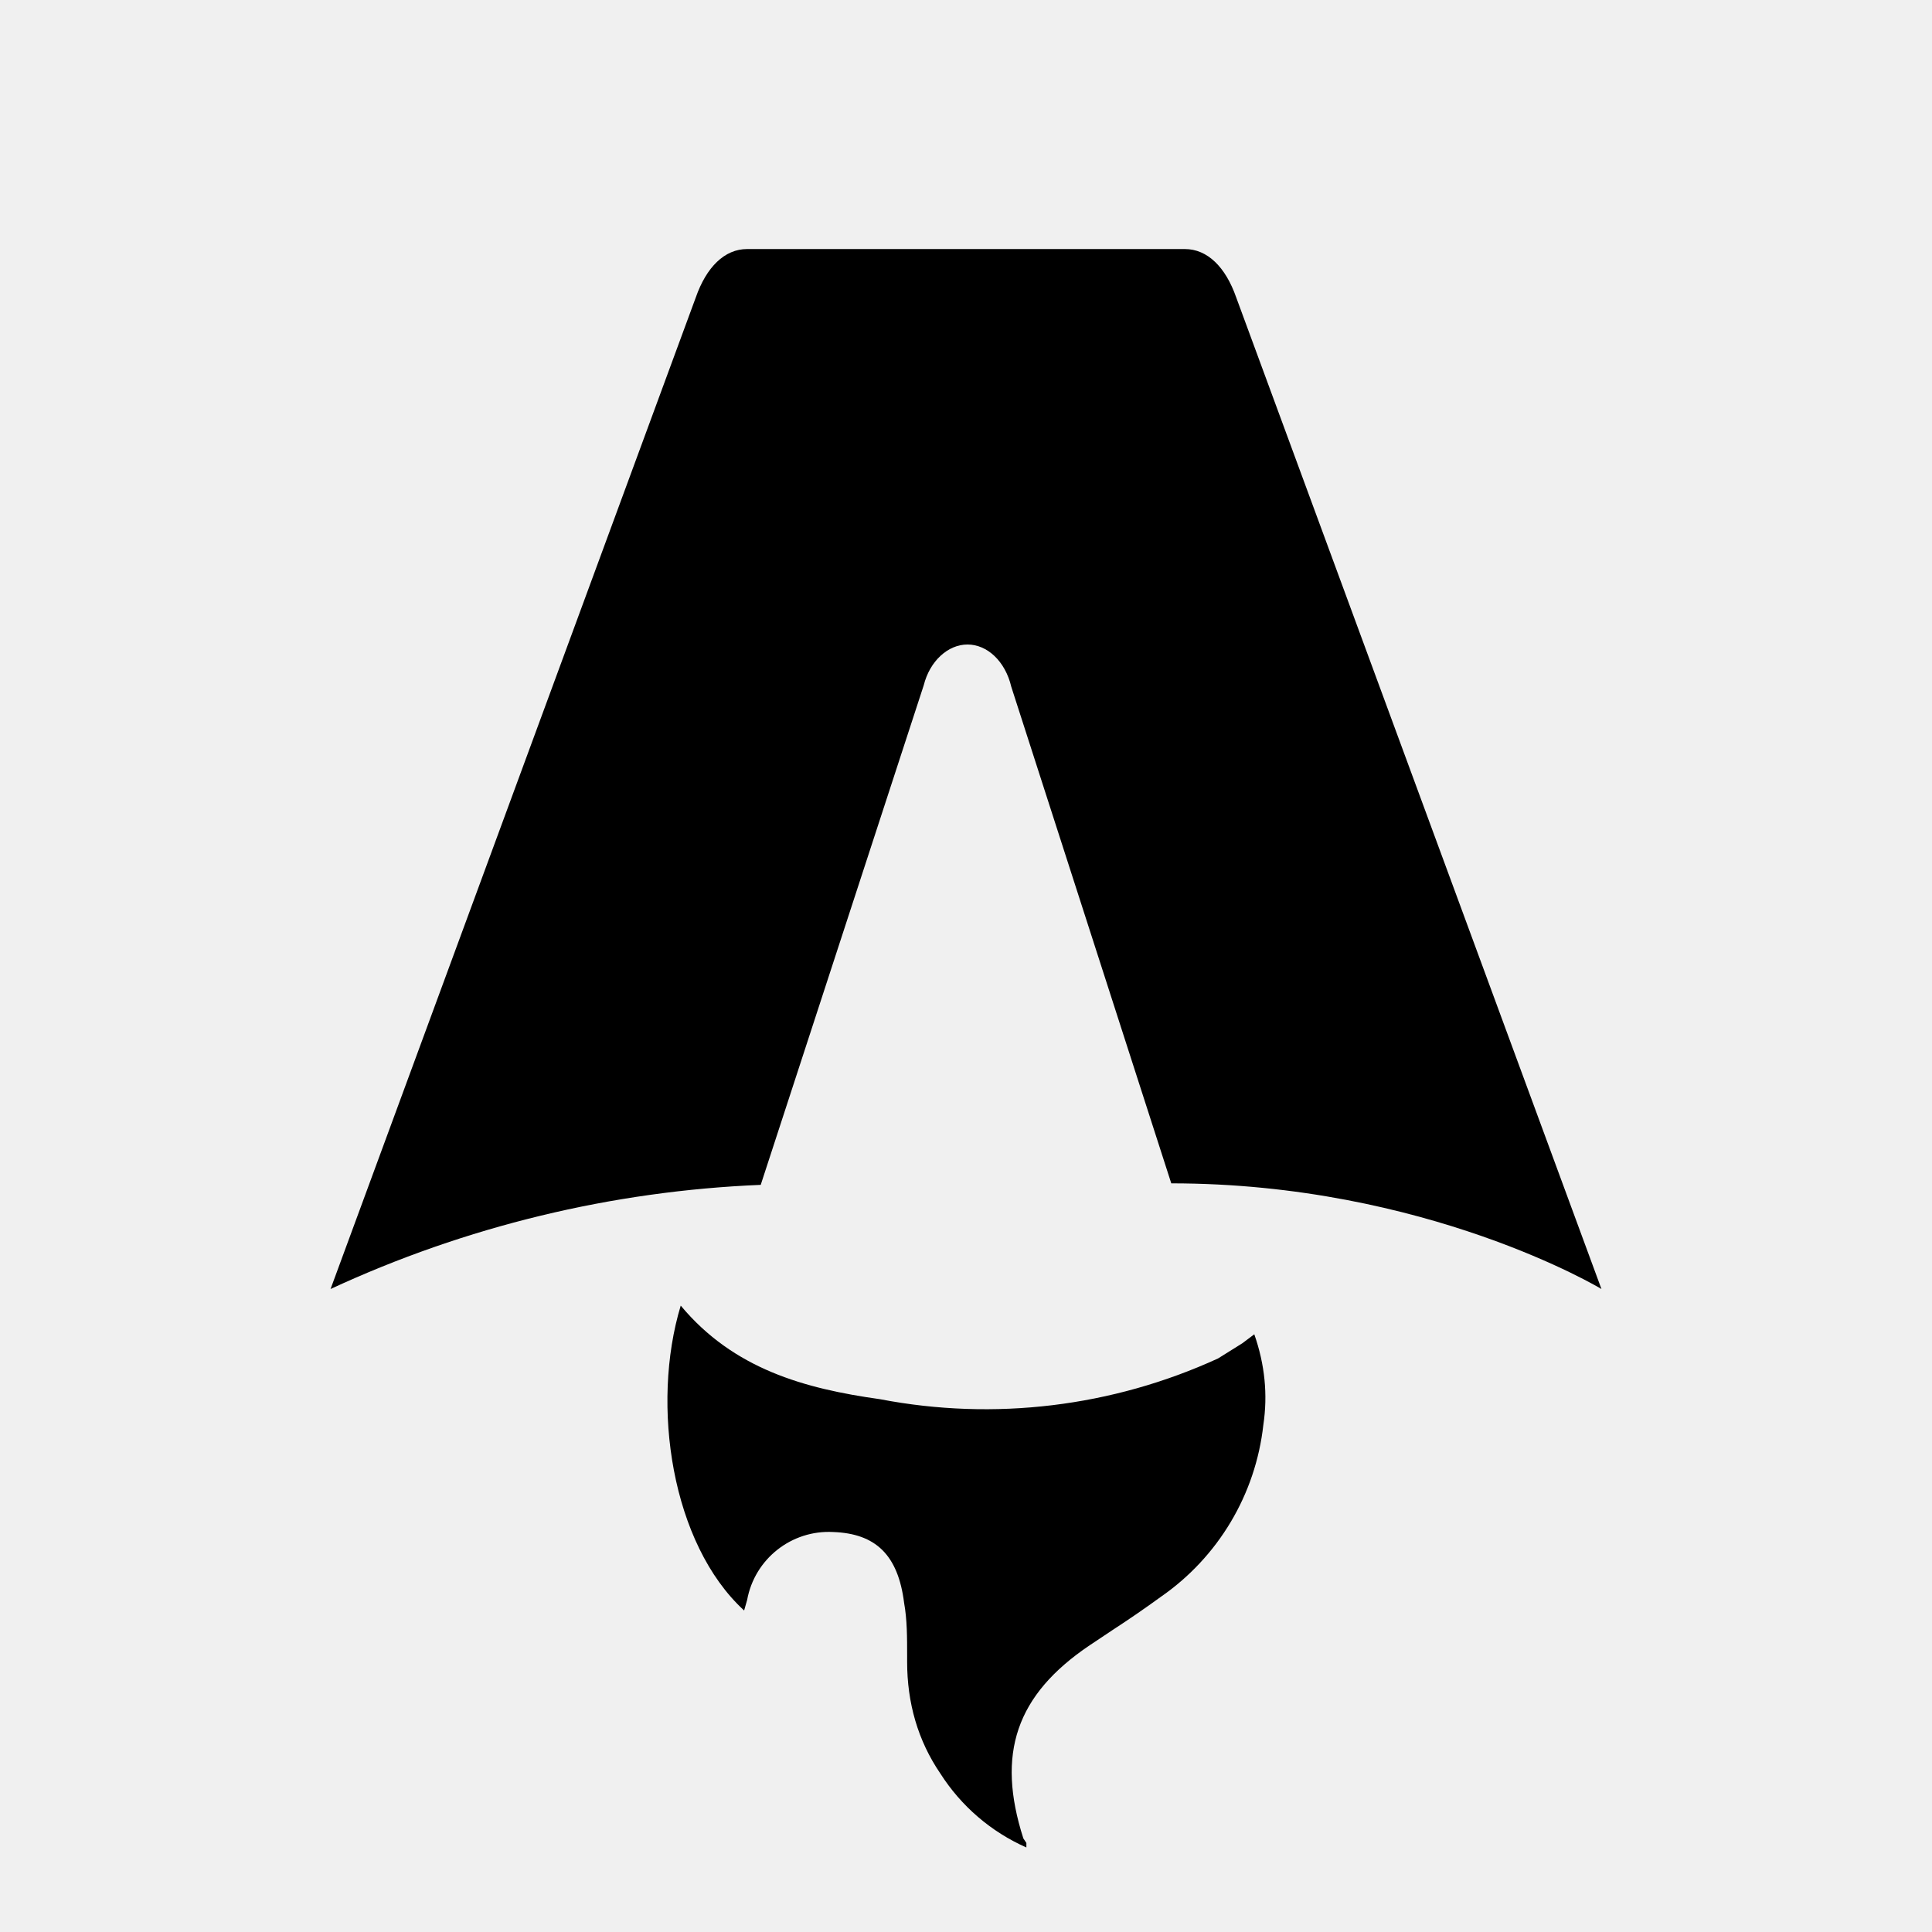
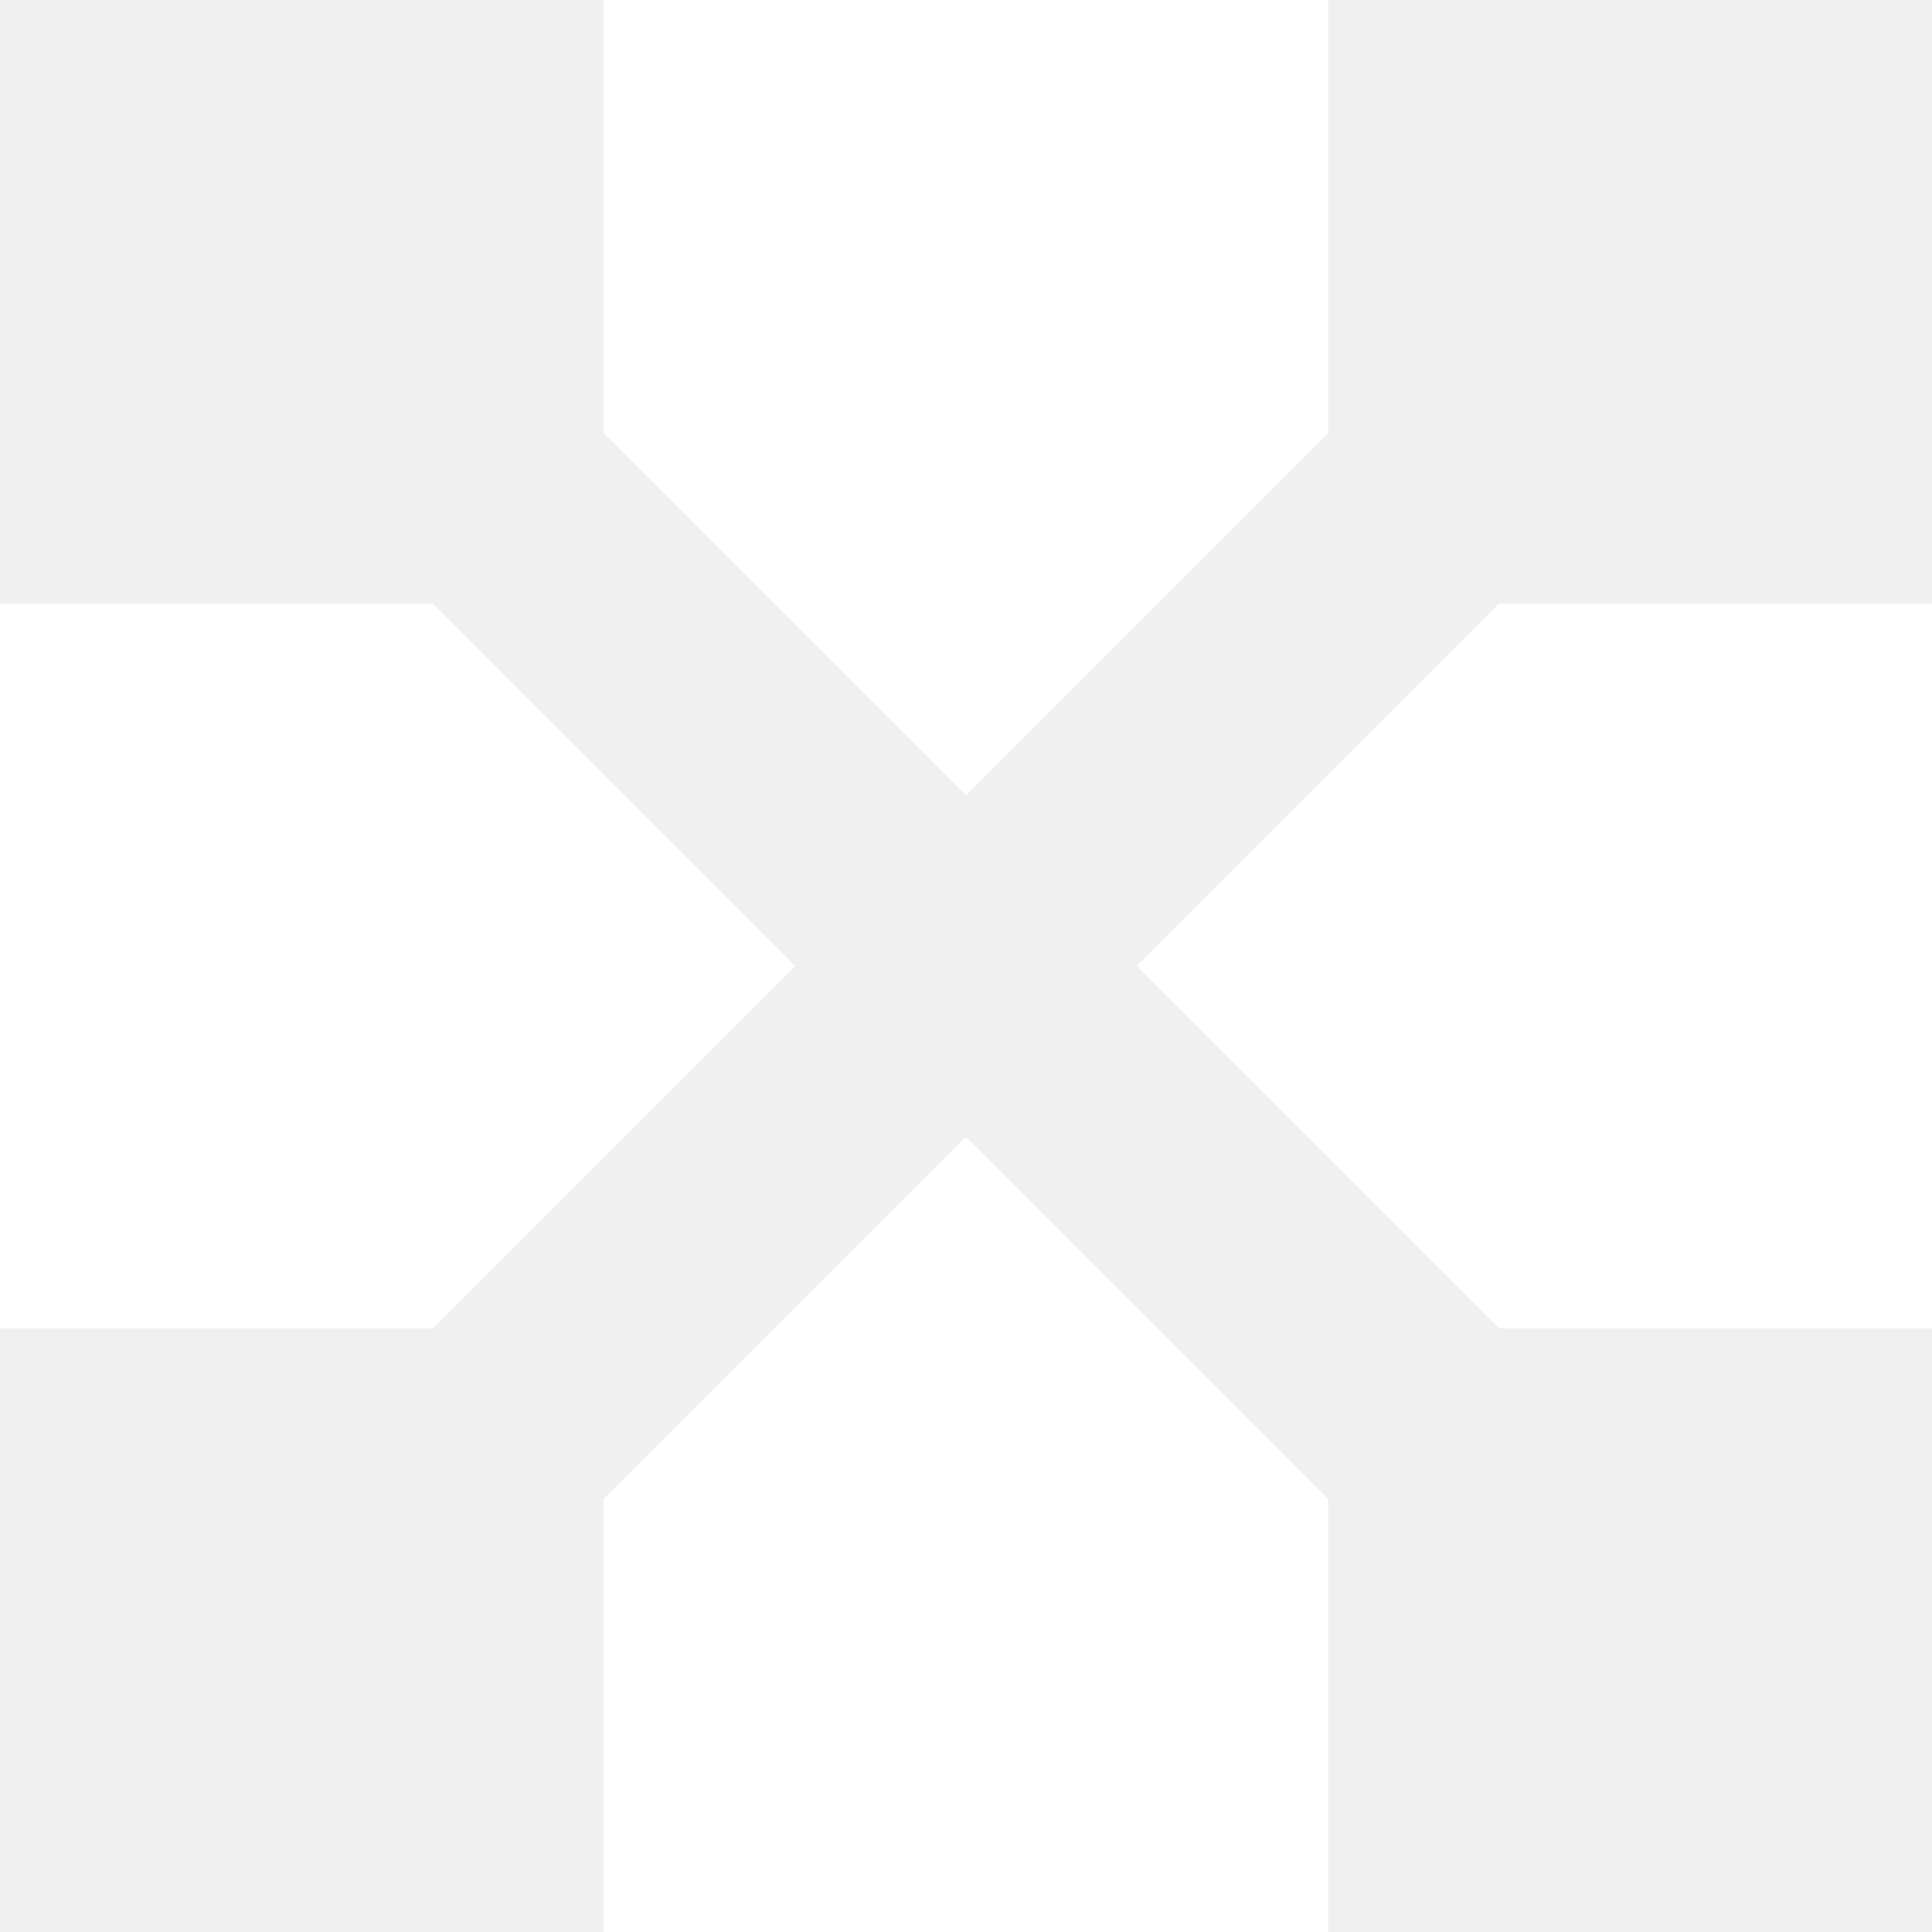
- <svg xmlns="http://www.w3.org/2000/svg" fill="none" viewBox="0 0 128 128">
-   <path d="M50.4 78.5a75.1 75.1 0 0 0-28.5 6.9l24.2-65.7c.7-2 1.9-3.2 3.4-3.2h29c1.5 0 2.7 1.2 3.4 3.2l24.2 65.7s-11.6-7-28.5-7L67 45.5c-.4-1.7-1.6-2.8-2.9-2.8-1.3 0-2.5 1.1-2.9 2.7L50.4 78.5Zm-1.1 28.2Zm-4.2-20.2c-2 6.6-.6 15.8 4.2 20.2a17.5 17.5 0 0 1 .2-.7 5.5 5.5 0 0 1 5.7-4.5c2.8.1 4.3 1.5 4.7 4.7.2 1.1.2 2.3.2 3.5v.4c0 2.7.7 5.2 2.2 7.4a13 13 0 0 0 5.7 4.9v-.3l-.2-.3c-1.8-5.6-.5-9.5 4.4-12.8l1.5-1a73 73 0 0 0 3.2-2.2 16 16 0 0 0 6.8-11.4c.3-2 .1-4-.6-6l-.8.6-1.6 1a37 37 0 0 1-22.4 2.7c-5-.7-9.7-2-13.2-6.2Z" />
-   <style>
-         path { fill: #000; }
-         @media (prefers-color-scheme: dark) {
-             path { fill: #FFF; }
-         }
-     </style>
+ <svg xmlns="http://www.w3.org/2000/svg" width="800px" height="800px" viewBox="0 0 16 16" fill="none">
+   <g id="SVGRepo_bgCarrier" stroke-width="0" />
+   <g id="SVGRepo_tracerCarrier" stroke-linecap="round" stroke-linejoin="round" />
+   <g id="SVGRepo_iconCarrier">
+     <path d="M5 0H11V3.586L8 6.586L5 3.586V0Z" fill="#ffffff" />
+     <path d="M3.586 5H0V11H3.586L6.586 8L3.586 5Z" fill="#ffffff" />
+     <path d="M5 12.414V16H11V12.414L8 9.414L5 12.414Z" fill="#ffffff" />
+     <path d="M12.414 11H16V5H12.414L9.414 8L12.414 11Z" fill="#ffffff" />
+   </g>
</svg>
